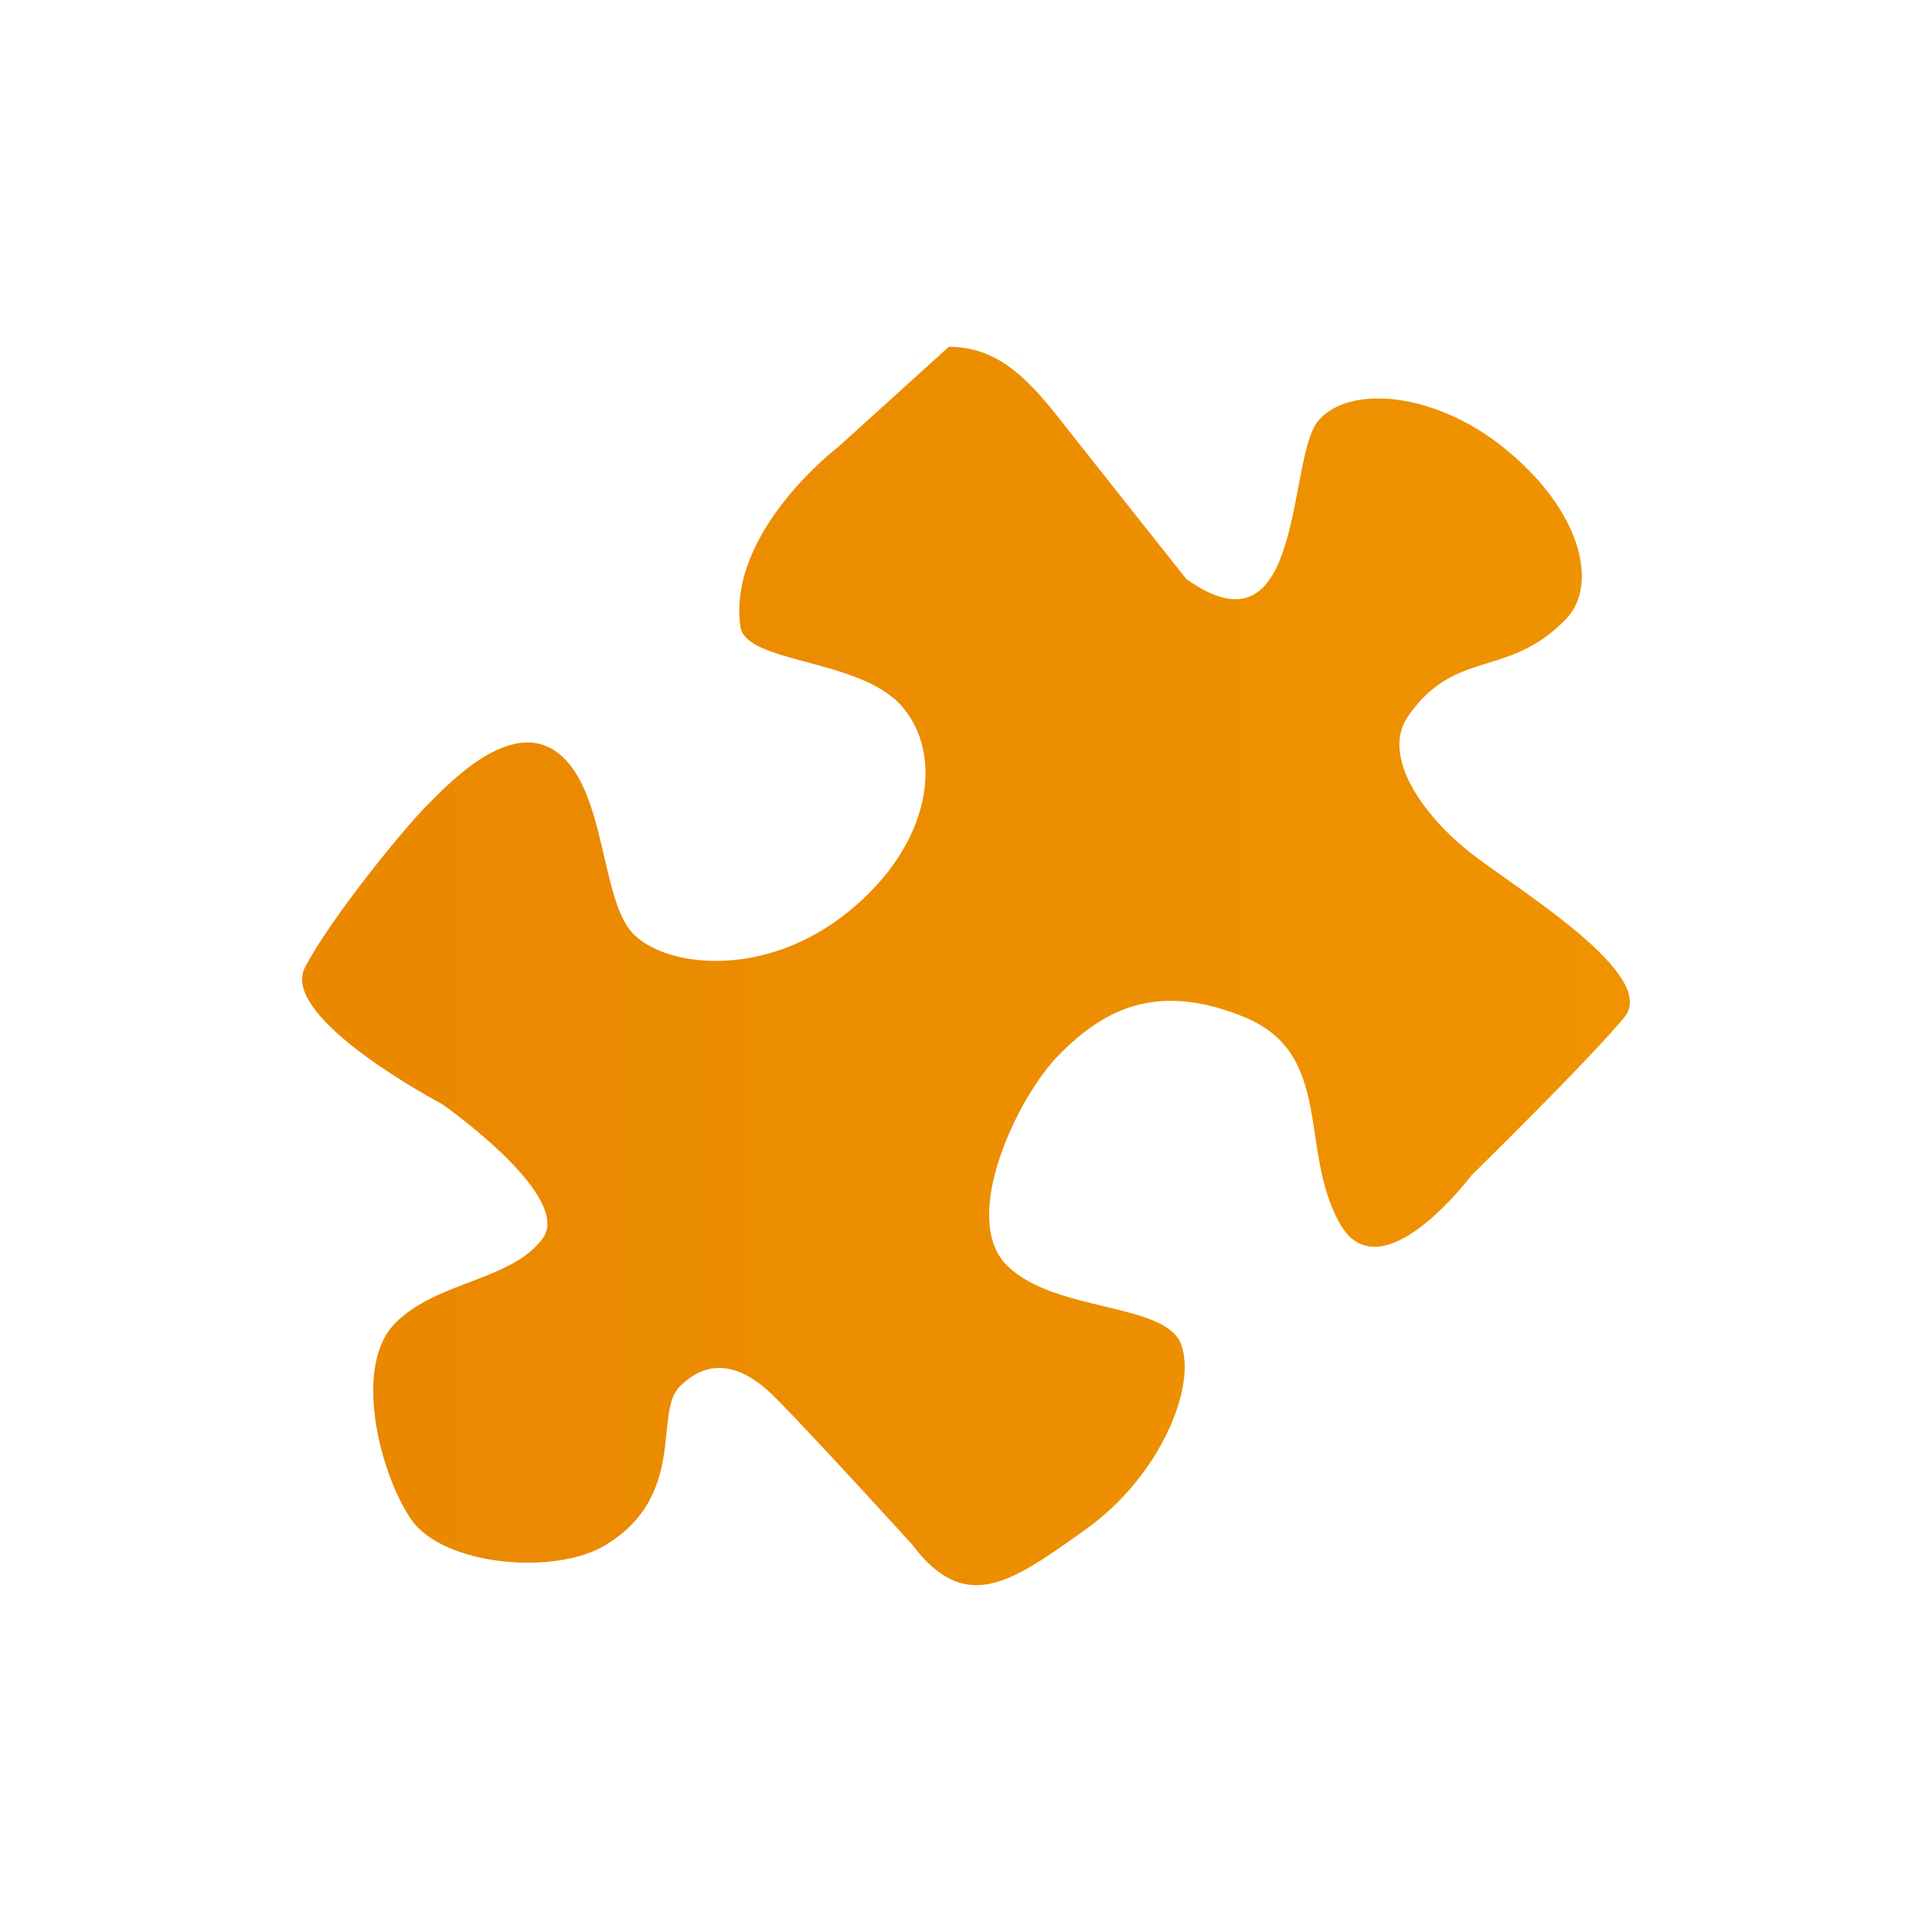
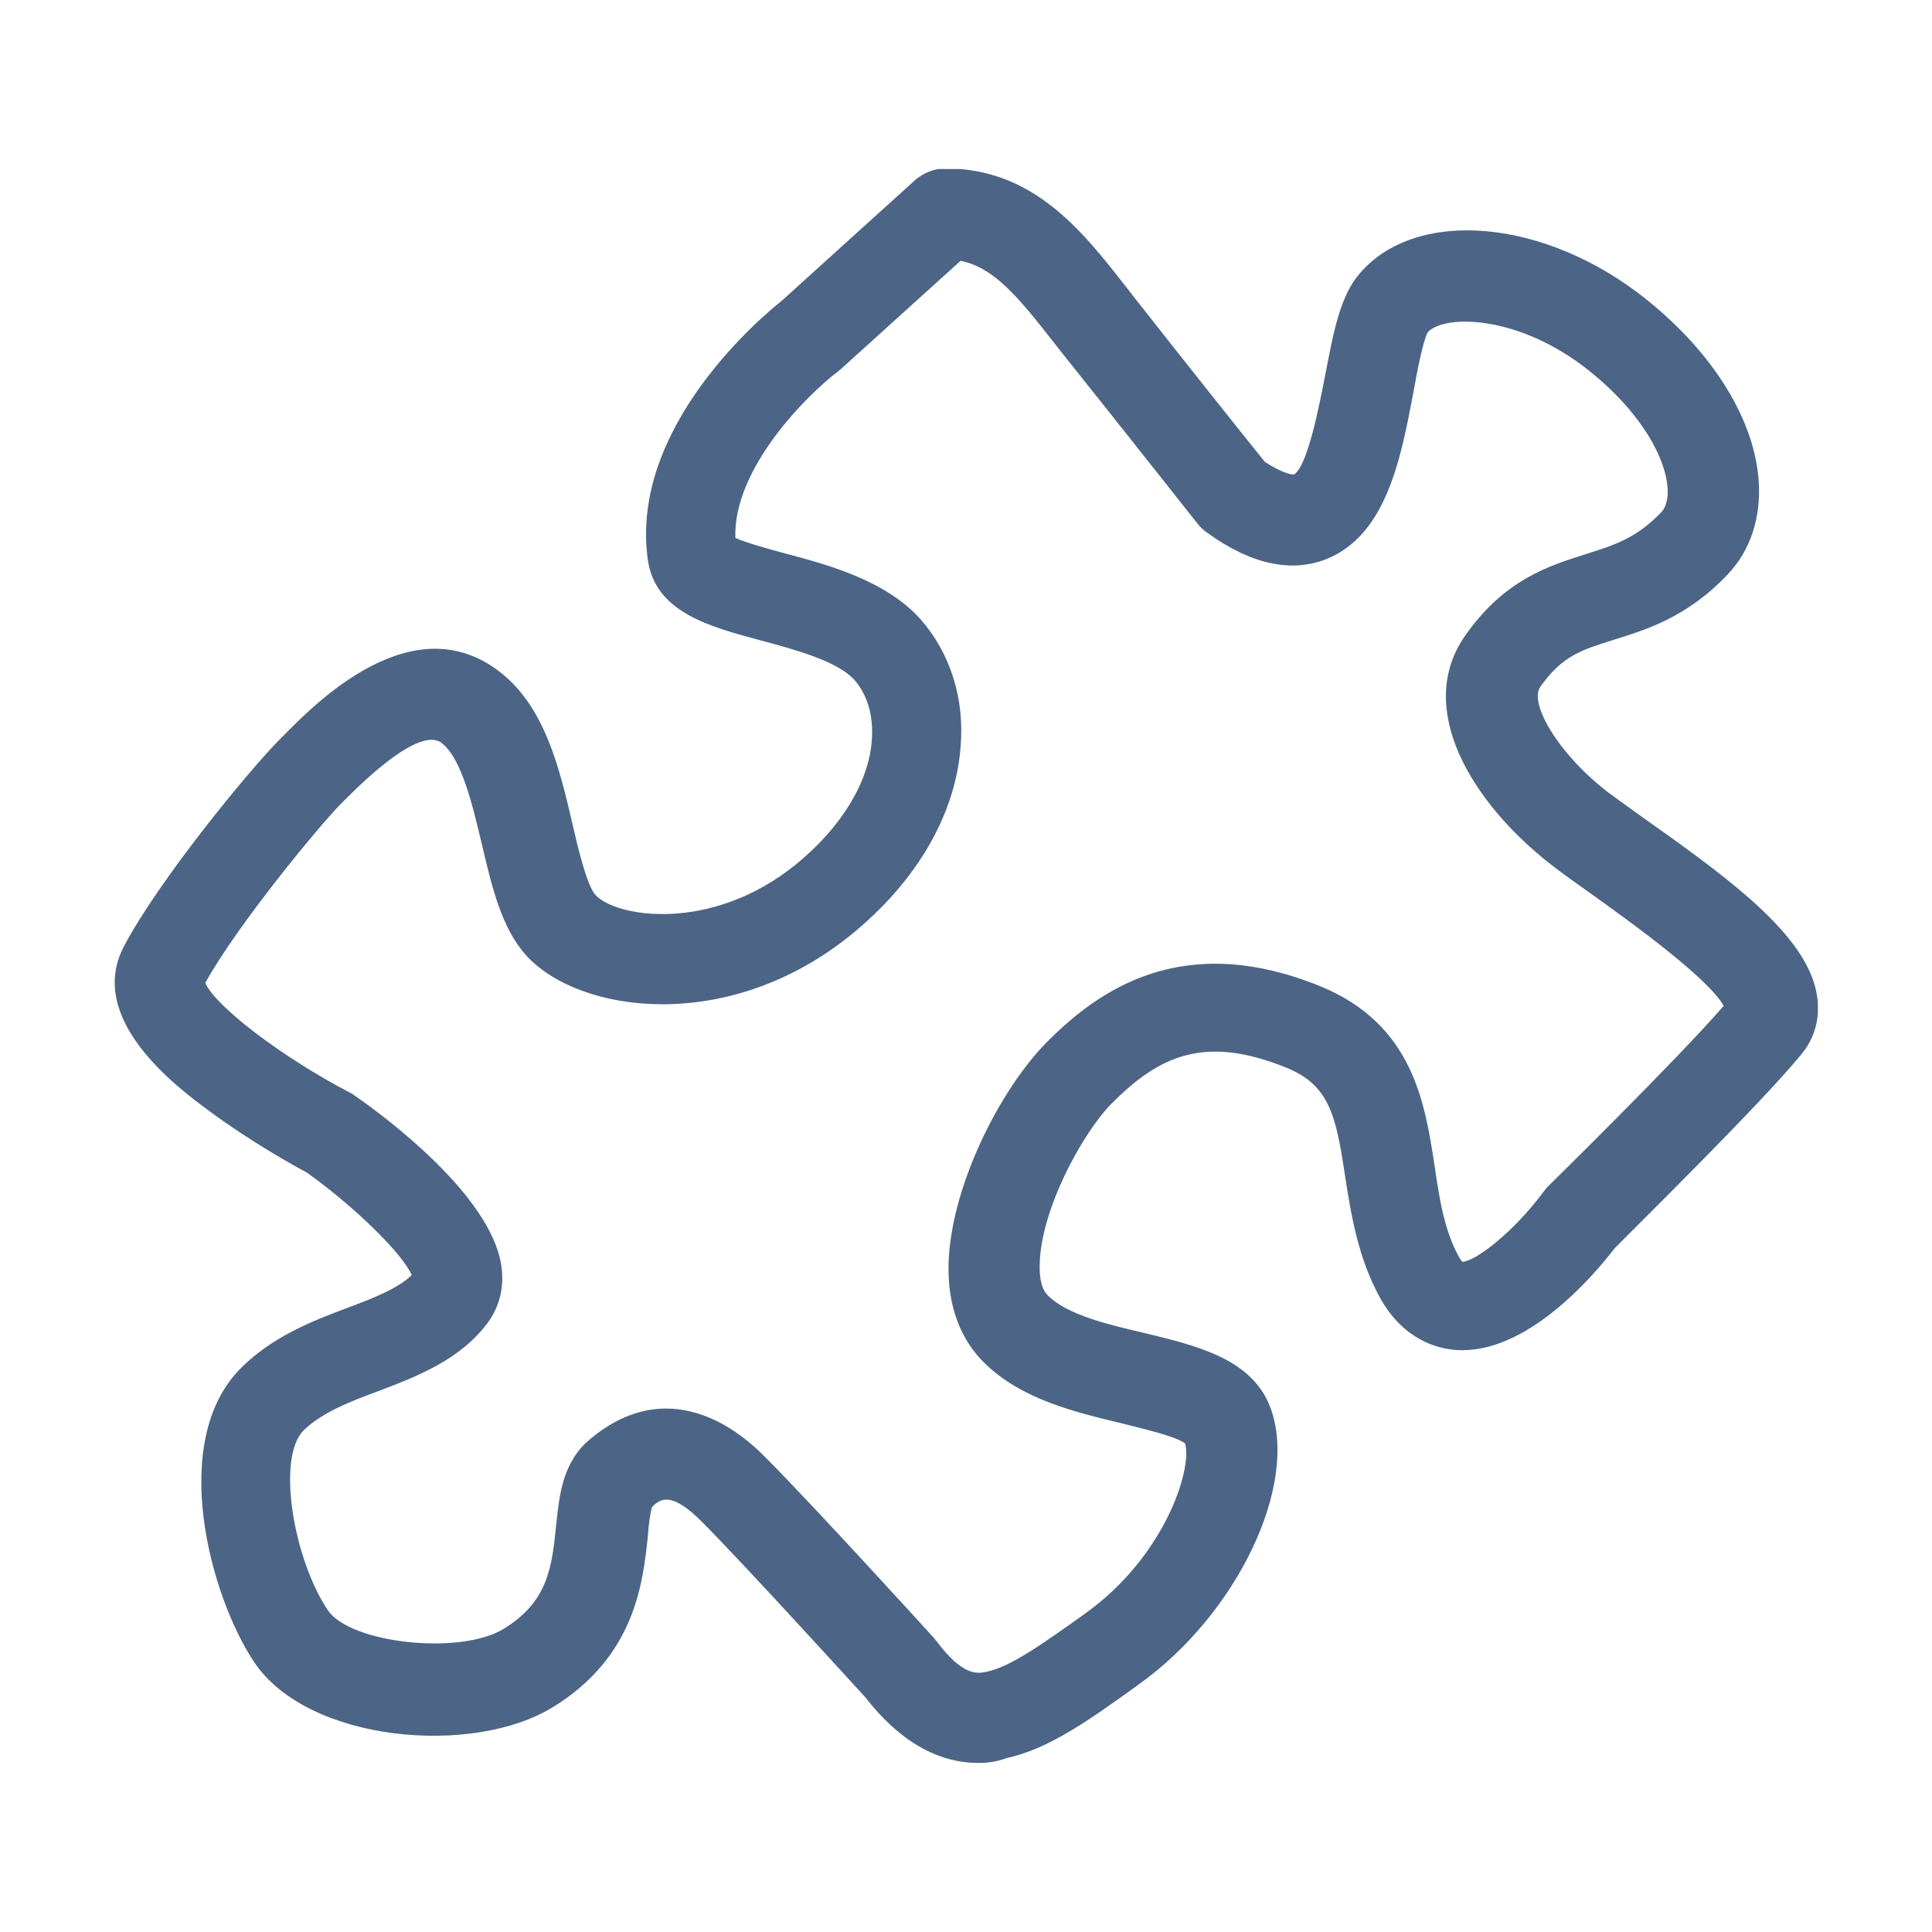
- <svg xmlns="http://www.w3.org/2000/svg" xmlns:xlink="http://www.w3.org/1999/xlink" version="1.1" id="Layer_1" x="0px" y="0px" width="32px" height="32px" viewBox="0 0 32 32" enable-background="new 0 0 32 32" xml:space="preserve">
-   <switch>
+ <svg xmlns="http://www.w3.org/2000/svg" xmlns:xlink="http://www.w3.org/1999/xlink" version="1.1" id="Layer_1" x="0px" y="0px" viewBox="0 0 320 320" style="enable-background:new 0 0 320 320;" xml:space="preserve">
+   <style type="text/css">
+ 	.st0{clip-path:url(#SVGID_00000112614629210005558960000014935716223562204575_);fill:#4C6586;}
+ 	.st1{fill:none;}
+ </style>
+   <g>
    <g>
-       <rect fill="none" width="32" height="32" />
-       <g>
-         <g>
-           <defs>
-             <path id="SVGID_1_" d="M13.88,7.406c0,0-1.835,1.398-1.617,2.972c0.085,0.612,1.967,0.524,2.667,1.311       c0.699,0.786,0.524,2.273-0.874,3.409c-1.399,1.137-3.06,0.925-3.585,0.35c-0.525-0.576-0.436-2.361-1.224-2.973       C8.46,11.863,7.412,13,7.062,13.35c-0.349,0.349-1.573,1.835-2.011,2.673c-0.437,0.838,2.274,2.266,2.274,2.266       s2.185,1.529,1.66,2.229s-1.749,0.7-2.441,1.399c-0.694,0.7-0.269,2.447,0.256,3.235c0.525,0.787,2.401,0.948,3.235,0.436       c1.354-0.83,0.786-2.185,1.223-2.622c0.437-0.437,0.962-0.437,1.574,0.174c0.612,0.612,2.272,2.438,2.272,2.438       c0.892,1.19,1.662,0.622,2.886-0.252c1.223-0.874,1.835-2.36,1.573-3.06c-0.262-0.699-2.098-0.524-2.885-1.306       c-0.787-0.783,0.175-2.802,0.874-3.501c0.7-0.7,1.573-1.224,3.06-0.612c1.486,0.612,0.895,2.185,1.574,3.409       c0.678,1.224,2.185-0.787,2.185-0.787s1.962-1.923,2.535-2.622c0.573-0.7-1.749-2.098-2.535-2.71       c-0.787-0.612-1.508-1.61-1.049-2.274c0.787-1.135,1.661-0.612,2.623-1.617c0.529-0.553,0.262-1.792-1.05-2.84       c-1.119-0.897-2.535-1.05-3.06-0.438c-0.523,0.612-0.217,4.022-2.185,2.623c0,0-1.18-1.486-1.836-2.317       c-0.613-0.776-1.136-1.53-2.098-1.53L13.88,7.406z" />
-           </defs>
-           <clipPath id="SVGID_2_">
-             <use xlink:href="#SVGID_1_" overflow="visible" />
-           </clipPath>
-           <linearGradient id="SVGID_3_" gradientUnits="userSpaceOnUse" x1="-389.829" y1="-295.315" x2="-388.829" y2="-295.315" gradientTransform="matrix(21.9923 0 0 21.9923 8578.231 6510.92)">
-             <stop offset="0" style="stop-color:#EA8800" />
-             <stop offset="0.02" style="stop-color:#EA8800" />
-             <stop offset="1" style="stop-color:#EF9300" />
-           </linearGradient>
-           <rect x="4.614" y="5.744" clip-path="url(#SVGID_2_)" fill="url(#SVGID_3_)" width="22.865" height="21.024" />
-         </g>
-       </g>
+       <defs>
+         <rect id="SVGID_1_" x="19" y="28" width="282.1" height="264" />
+       </defs>
+       <clipPath id="SVGID_00000052074183535822911270000002367647679956454811_">
+         <use xlink:href="#SVGID_1_" style="overflow:visible;" />
+       </clipPath>
+       <path style="clip-path:url(#SVGID_00000052074183535822911270000002367647679956454811_);fill:#4C6586;" d="M134.3,55.7    L134.3,55.7L134.3,55.7z M122.1,90.7L122.1,90.7L122.1,90.7z M110.3,233.3c5.5,0,11.2,2.7,16.5,8.1c7.5,7.5,27,28.9,27.8,29.8    c0.2,0.2,0.3,0.4,0.5,0.6c4.4,5.9,6.8,5.4,8.3,5.1c4-0.8,9.5-4.8,16-9.4l0.4-0.3c13-9.3,17.7-23.7,16.5-28.1    c-1.5-1.2-6.8-2.4-10.3-3.3c-7.9-1.9-16.9-4-23.1-10.2c-2.6-2.6-5.8-7.4-5.8-15.4c0-13.1,8.5-29.8,16.4-37.7    c8.4-8.4,22.3-18.5,45.3-9.1c15.2,6.3,17.2,19.2,18.8,29.6c0.8,5.5,1.6,10.7,4,15.1c0.3,0.5,0.5,0.8,0.6,0.9    c2.3-0.1,8.6-5.1,13.3-11.4c0.2-0.3,0.5-0.6,0.7-0.9c0.2-0.2,21.6-21.2,29.3-30.1c-2.7-4.8-16.3-14.5-21.6-18.3    c-2.8-2-5.1-3.6-7-5.1c-13.1-10.2-22.6-25.8-14.3-37.8c6.5-9.4,14-11.7,20-13.6c4.7-1.5,8.4-2.6,12.6-7c1-1.1,1.1-3,1-4    c-0.3-4.6-3.9-12.1-13-19.4c-11.5-9.2-23.8-9.4-26.7-6.4c-0.8,1.4-1.8,6.6-2.4,10c-2.1,11.1-4.5,23.6-14.4,27.6    c-5.8,2.3-12.5,0.9-19.8-4.4c-0.6-0.4-1.1-0.9-1.5-1.4c0,0-14.3-18.1-22.3-28.1l-1.5-1.9c-6-7.7-10-12.5-15.5-13.6l-19.9,18    c-0.2,0.1-0.3,0.3-0.5,0.4c-5,3.8-17.3,16-16.9,27.5c1.8,0.8,5.4,1.8,8,2.5c7.6,2,17,4.6,22.7,11c4.9,5.6,7.3,13.1,6.6,21.2    c-0.9,11.3-7.4,22.3-18.1,31c-20.3,16.5-45,13.1-53.8,3.5c-4.1-4.5-5.7-11.3-7.4-18.5c-1.5-6.3-3.3-14.1-6.6-16.7    c-1.7-1.4-5.9-0.8-15.9,9.2l-0.7,0.7c-3.6,3.6-17.3,20.2-22.6,29.8c1.7,3.9,12.7,12.3,24,18.2c0.3,0.1,0.5,0.3,0.8,0.5    c5.2,3.6,22.3,16.4,24.2,27.9c0.6,3.6-0.2,7-2.3,9.8c-4.6,6.1-11.7,8.8-18,11.2c-4.9,1.8-9.4,3.6-12.4,6.5    c-4.6,4.6-1.6,21.5,4,29.8c3.7,5.5,21.9,7.5,29.1,3.1c7.4-4.5,8-10.3,8.7-17c0.5-4.9,1-9.9,4.8-13.7    C101.1,235.3,105.6,233.3,110.3,233.3 M162.1,292c-6.9,0-13.2-3.7-18.8-10.9c-2.3-2.5-20.3-22.3-27.1-29.1c-5-5-6.8-3.8-8.2-2.4    c-0.3,0.9-0.6,3.2-0.7,4.9c-0.8,7.4-2,19.9-15.8,28.3c-13.2,8.1-40.5,5.8-49.4-7.5c-7.3-10.9-14.3-36.6-2.2-48.7    c5.2-5.2,11.8-7.8,17.7-10c4.3-1.6,8.3-3.2,10.6-5.4c-1.5-3.5-9.4-11.3-17.4-17c-1.9-1-9.3-5.1-16.3-10.3c-5-3.7-20.3-15-14-27.1    c5.7-10.9,20.9-29.4,25.8-34.3l0.7-0.7c5.3-5.4,21.4-21.7,35.8-10.5c7.5,5.8,9.9,16.1,12,25.1c1,4.3,2.4,10.2,3.8,11.8    c3.3,3.7,19.1,6.4,33.2-5c7.5-6.1,12.1-13.6,12.6-20.6c0.3-4-0.7-7.5-2.9-10c-2.8-3.1-9.8-5-15.4-6.5c-8.6-2.3-17.6-4.7-18.8-13.4    c-3.1-22.1,19.3-40.6,22.2-42.9l22.1-20c1.4-1.2,3.2-1.9,5-1.9c14.6,0,22.7,10.4,29.9,19.6l1.4,1.8c6.9,8.8,18.6,23.5,21.6,27.2    c3.4,2.2,4.8,2.1,4.8,2.1c2.3-1.3,4.3-11.9,5.2-16.5c1.4-7.3,2.5-13.1,5.7-16.8c9.4-11,30.8-9.1,47.5,4.3    c11.1,8.9,17.9,19.9,18.6,30.1c0.4,6.1-1.4,11.5-5.1,15.4c-6.8,7.2-13.6,9.2-19,10.9c-5.1,1.6-8.5,2.6-12.1,7.8    c-1.8,2.6,2.7,10.8,11.2,17.4c1.6,1.2,3.9,2.8,6.5,4.7c15.2,10.7,26.9,19.7,28.2,29.3c0.5,3.5-0.5,6.9-2.7,9.5    c-6.7,8.2-27.7,28.8-30.9,32.1c-3.6,4.7-14.7,17.6-26.2,16.8c-3-0.2-8.7-1.6-12.6-8.6c-3.7-6.7-4.8-13.8-5.8-20.1    c-1.5-10.1-2.6-15.1-9.6-18c-13.7-5.6-21.2-2-29,5.8c-4.9,4.9-12,17.9-12,27.1c0,1.6,0.2,3.7,1.4,4.8c3.2,3.2,10,4.8,16,6.2    c8.7,2.1,17.8,4.3,20.8,12.3c4.8,12.7-5.4,34.2-21.8,45.9l-0.4,0.3c-7.8,5.6-14.5,10.4-21.5,11.9C165.1,291.8,163.6,292,162.1,292    " />
    </g>
-   </switch>
+   </g>
+   <rect class="st1" width="320" height="320" />
</svg>
